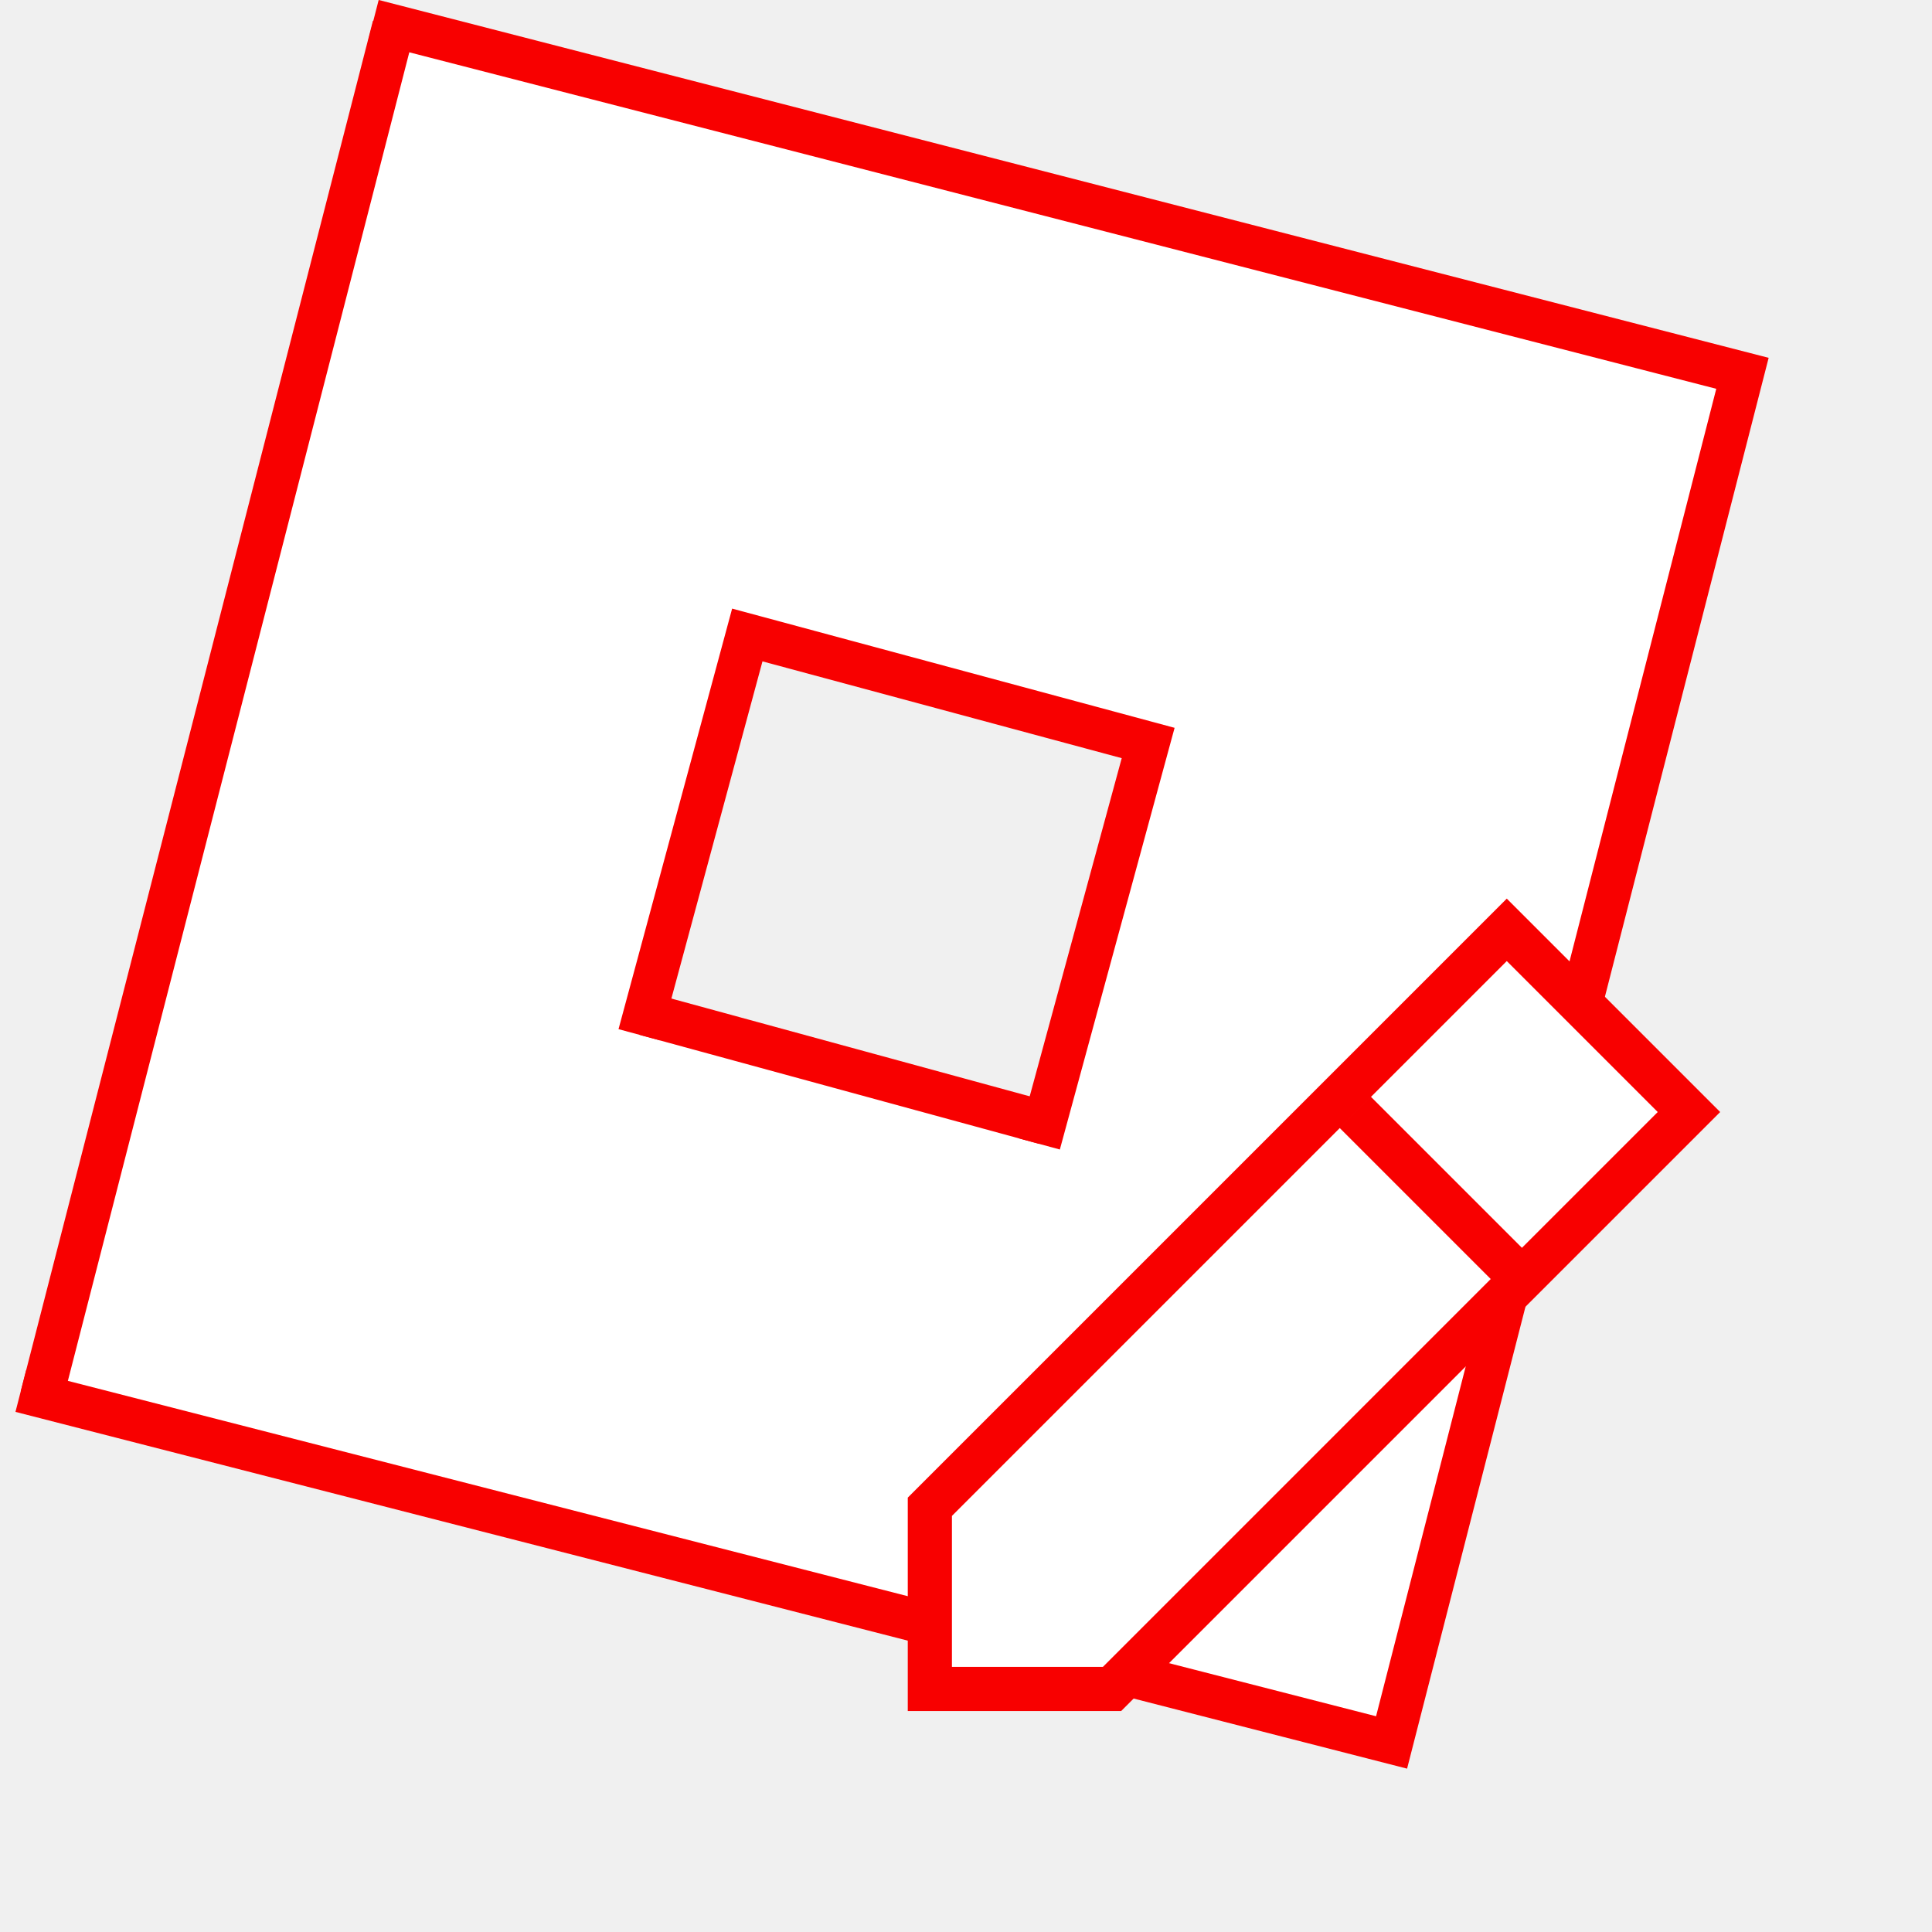
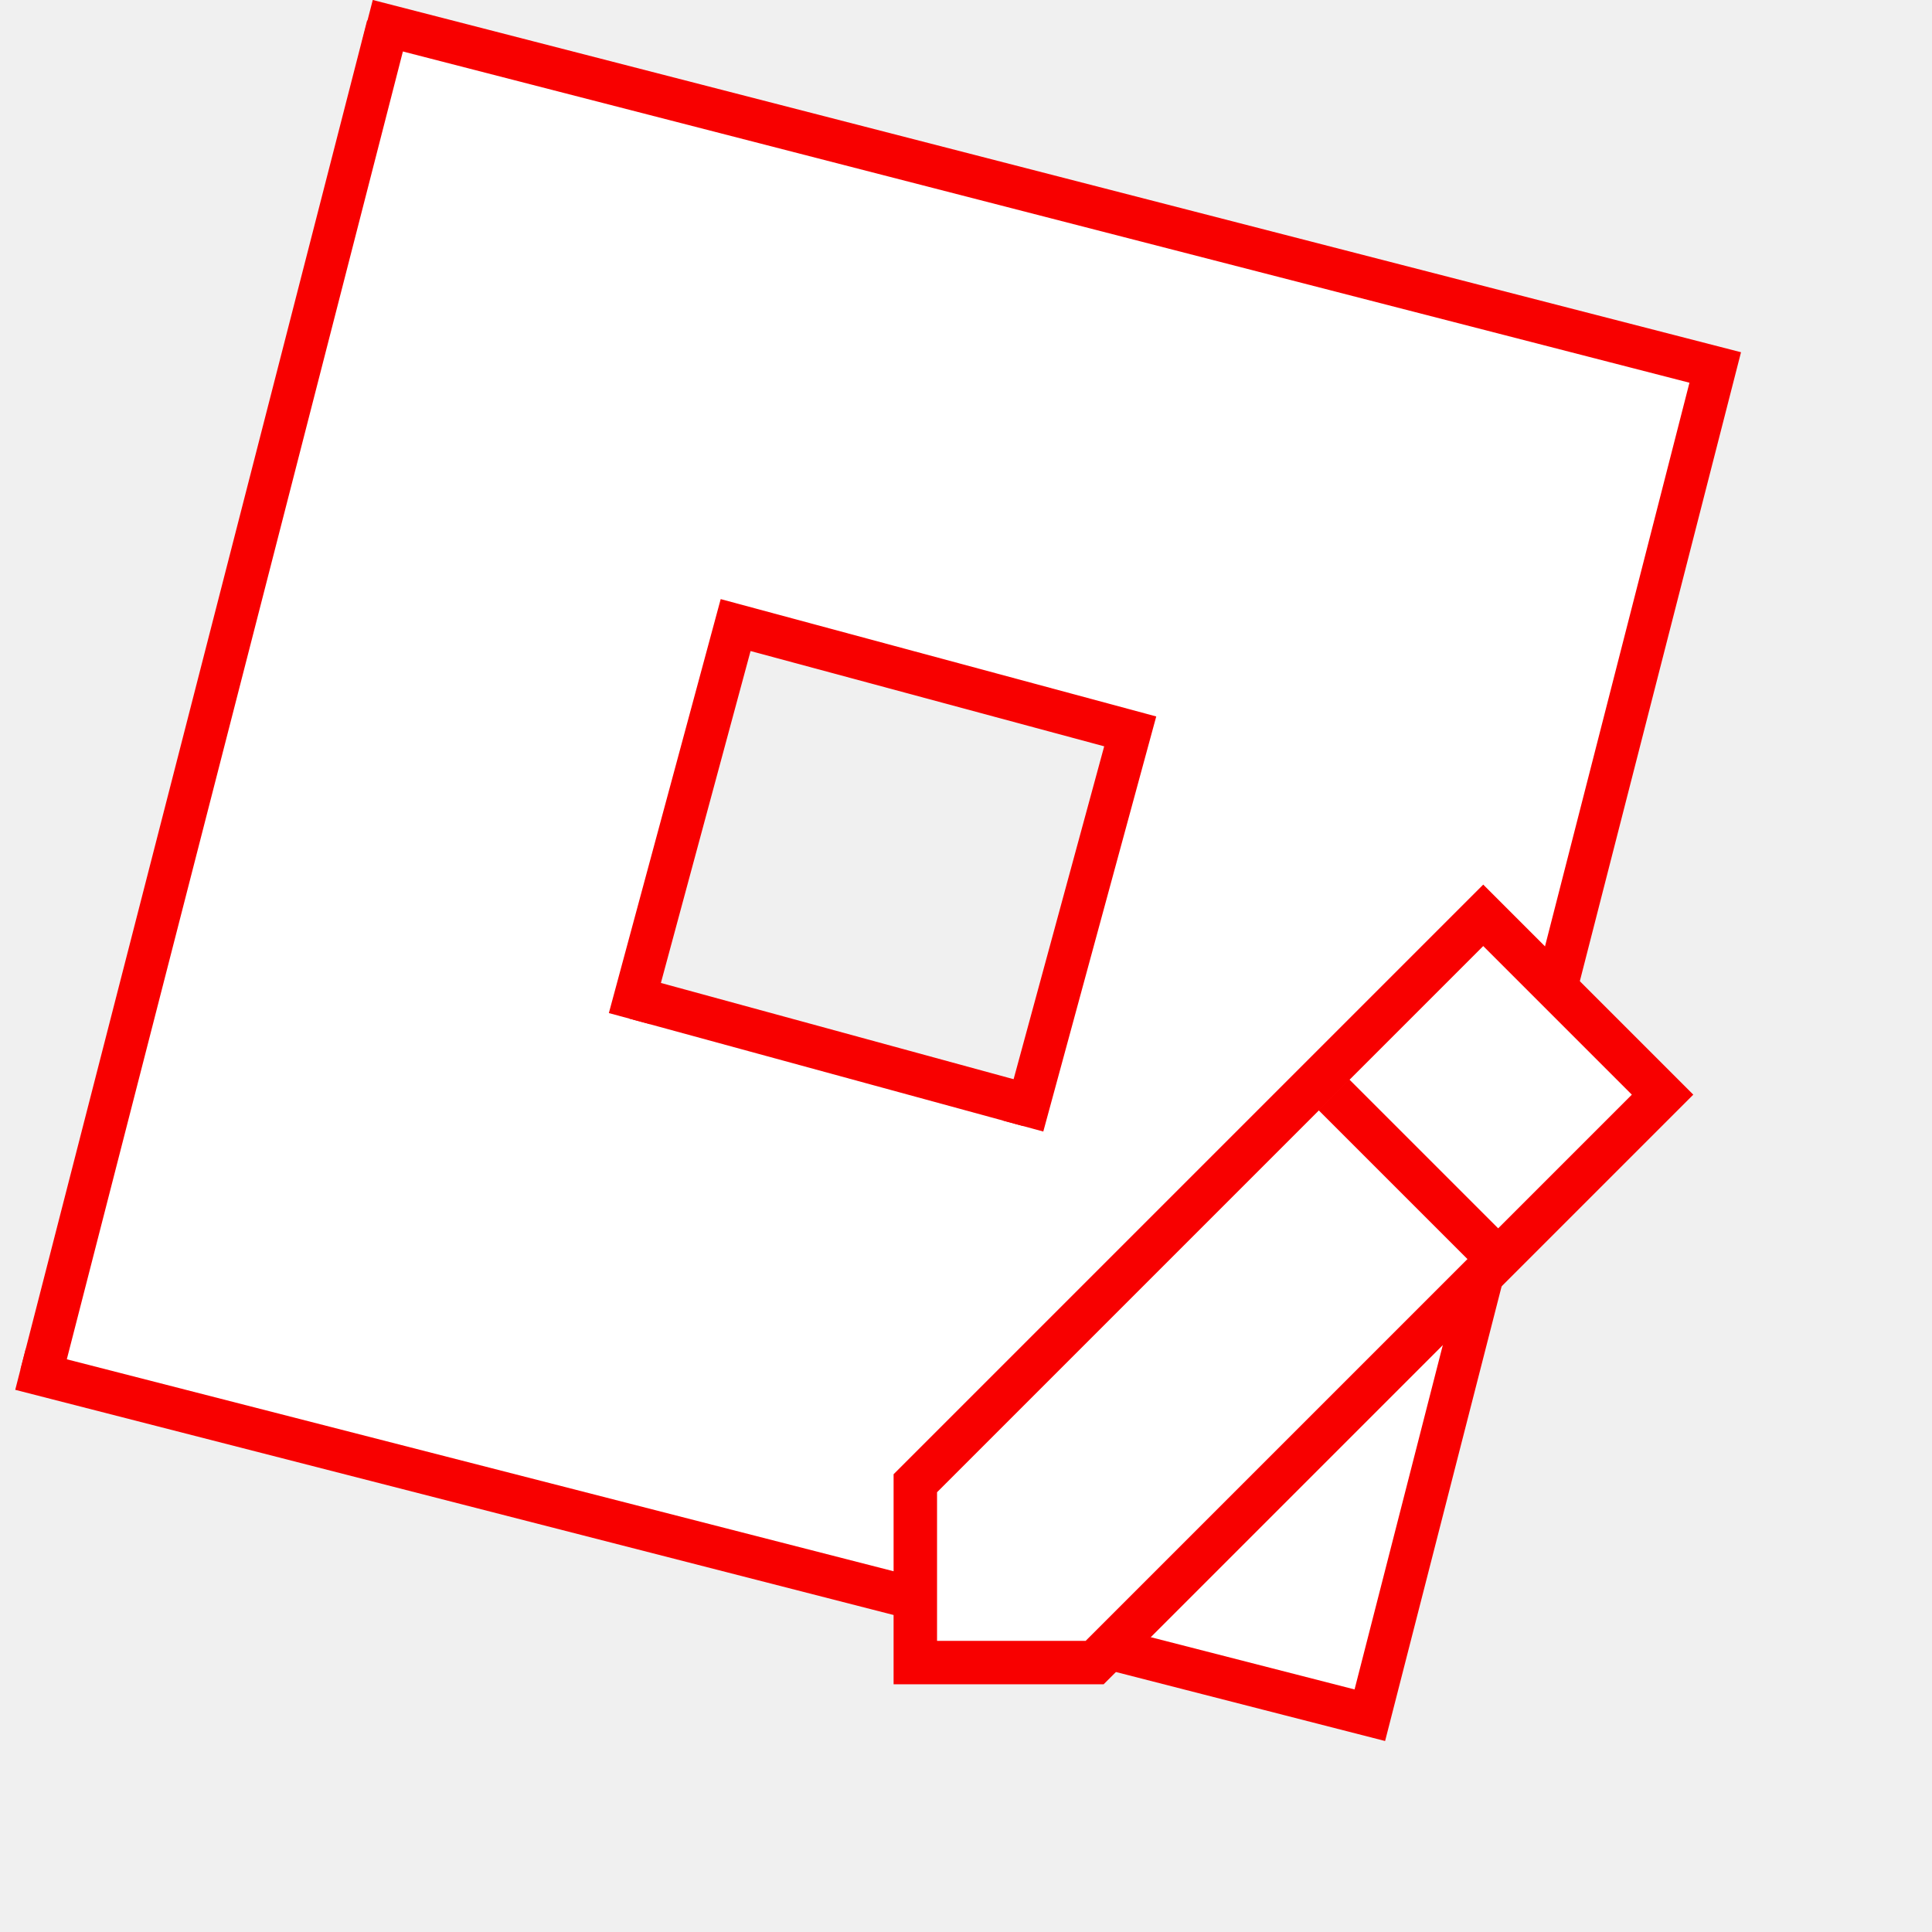
- <svg xmlns="http://www.w3.org/2000/svg" viewBox="0 0 350 350" width="350" height="350">
-   <path fill="#ffffff" d="M 67.63,3.771 315.663,67.629 252.097,315.661 3.772,251.998 m 184.467,-44.778 19.761,-72.619 -72.619,-19.566 -19.566,72.424" style="stroke:#f80000;stroke-width:7.8" />
-   <path d="M 71.341,4.726 7.548,252.966" style="stroke:#f80000;stroke-width:7.8;fill:none" />
-   <g transform="matrix(0.9708105,0,0,0.9832206,0.4214669,0.8318855)">
-     <path d="m 194.505,206.049 -74.6,-20.1" fill="#ffffff" />
-     <path d="m 120.945,182.086 -2.082,7.725 74.602,20.1 2.08,-7.725 z" fill="#f80000" />
-   </g>
-   <g style="fill:#ffffff;stroke:#f80000;stroke-width:0.727" transform="matrix(11.00152,0,0,11.00152,149.1985,149.1981)">
-     <polygon points="1.75 11.25 1.75 14.25 4.75 14.25 14.25 4.75 11.25 1.75" />
-     <line x1="8.75" y1="4.75" x2="11.25" y2="7.25" />
+ <svg xmlns="http://www.w3.org/2000/svg" viewBox="0 0 16 16" width="16" height="16">
+   <g transform="scale(0.045)">
+     <path fill="#ffffff" d="M 67.63,3.771 315.663,67.629 252.097,315.661 3.772,251.998 m 184.467,-44.778 19.761,-72.619 -72.619,-19.566 -19.566,72.424" style="stroke:#f80000;stroke-width:7.8" />
+     <path d="M 71.341,4.726 7.548,252.966" style="stroke:#f80000;stroke-width:7.8;fill:none" />
+     <g transform="matrix(0.9708105,0,0,0.9832206,0.4214669,0.8318855)">
+       <path d="m 194.505,206.049 -74.6,-20.1" fill="#ffffff" />
+       <path d="m 120.945,182.086 -2.082,7.725 74.602,20.1 2.08,-7.725 z" fill="#f80000" />
+     </g>
+     <g style="fill:#ffffff;stroke:#f80000;stroke-width:0.727" transform="matrix(11.00152,0,0,11.00152,149.1985,149.1981)">
+       <polygon points="1.75 11.25 1.75 14.25 4.75 14.25 14.25 4.75 11.25 1.75" />
+       <line x1="8.75" y1="4.75" x2="11.25" y2="7.25" />
+     </g>
  </g>
</svg>
